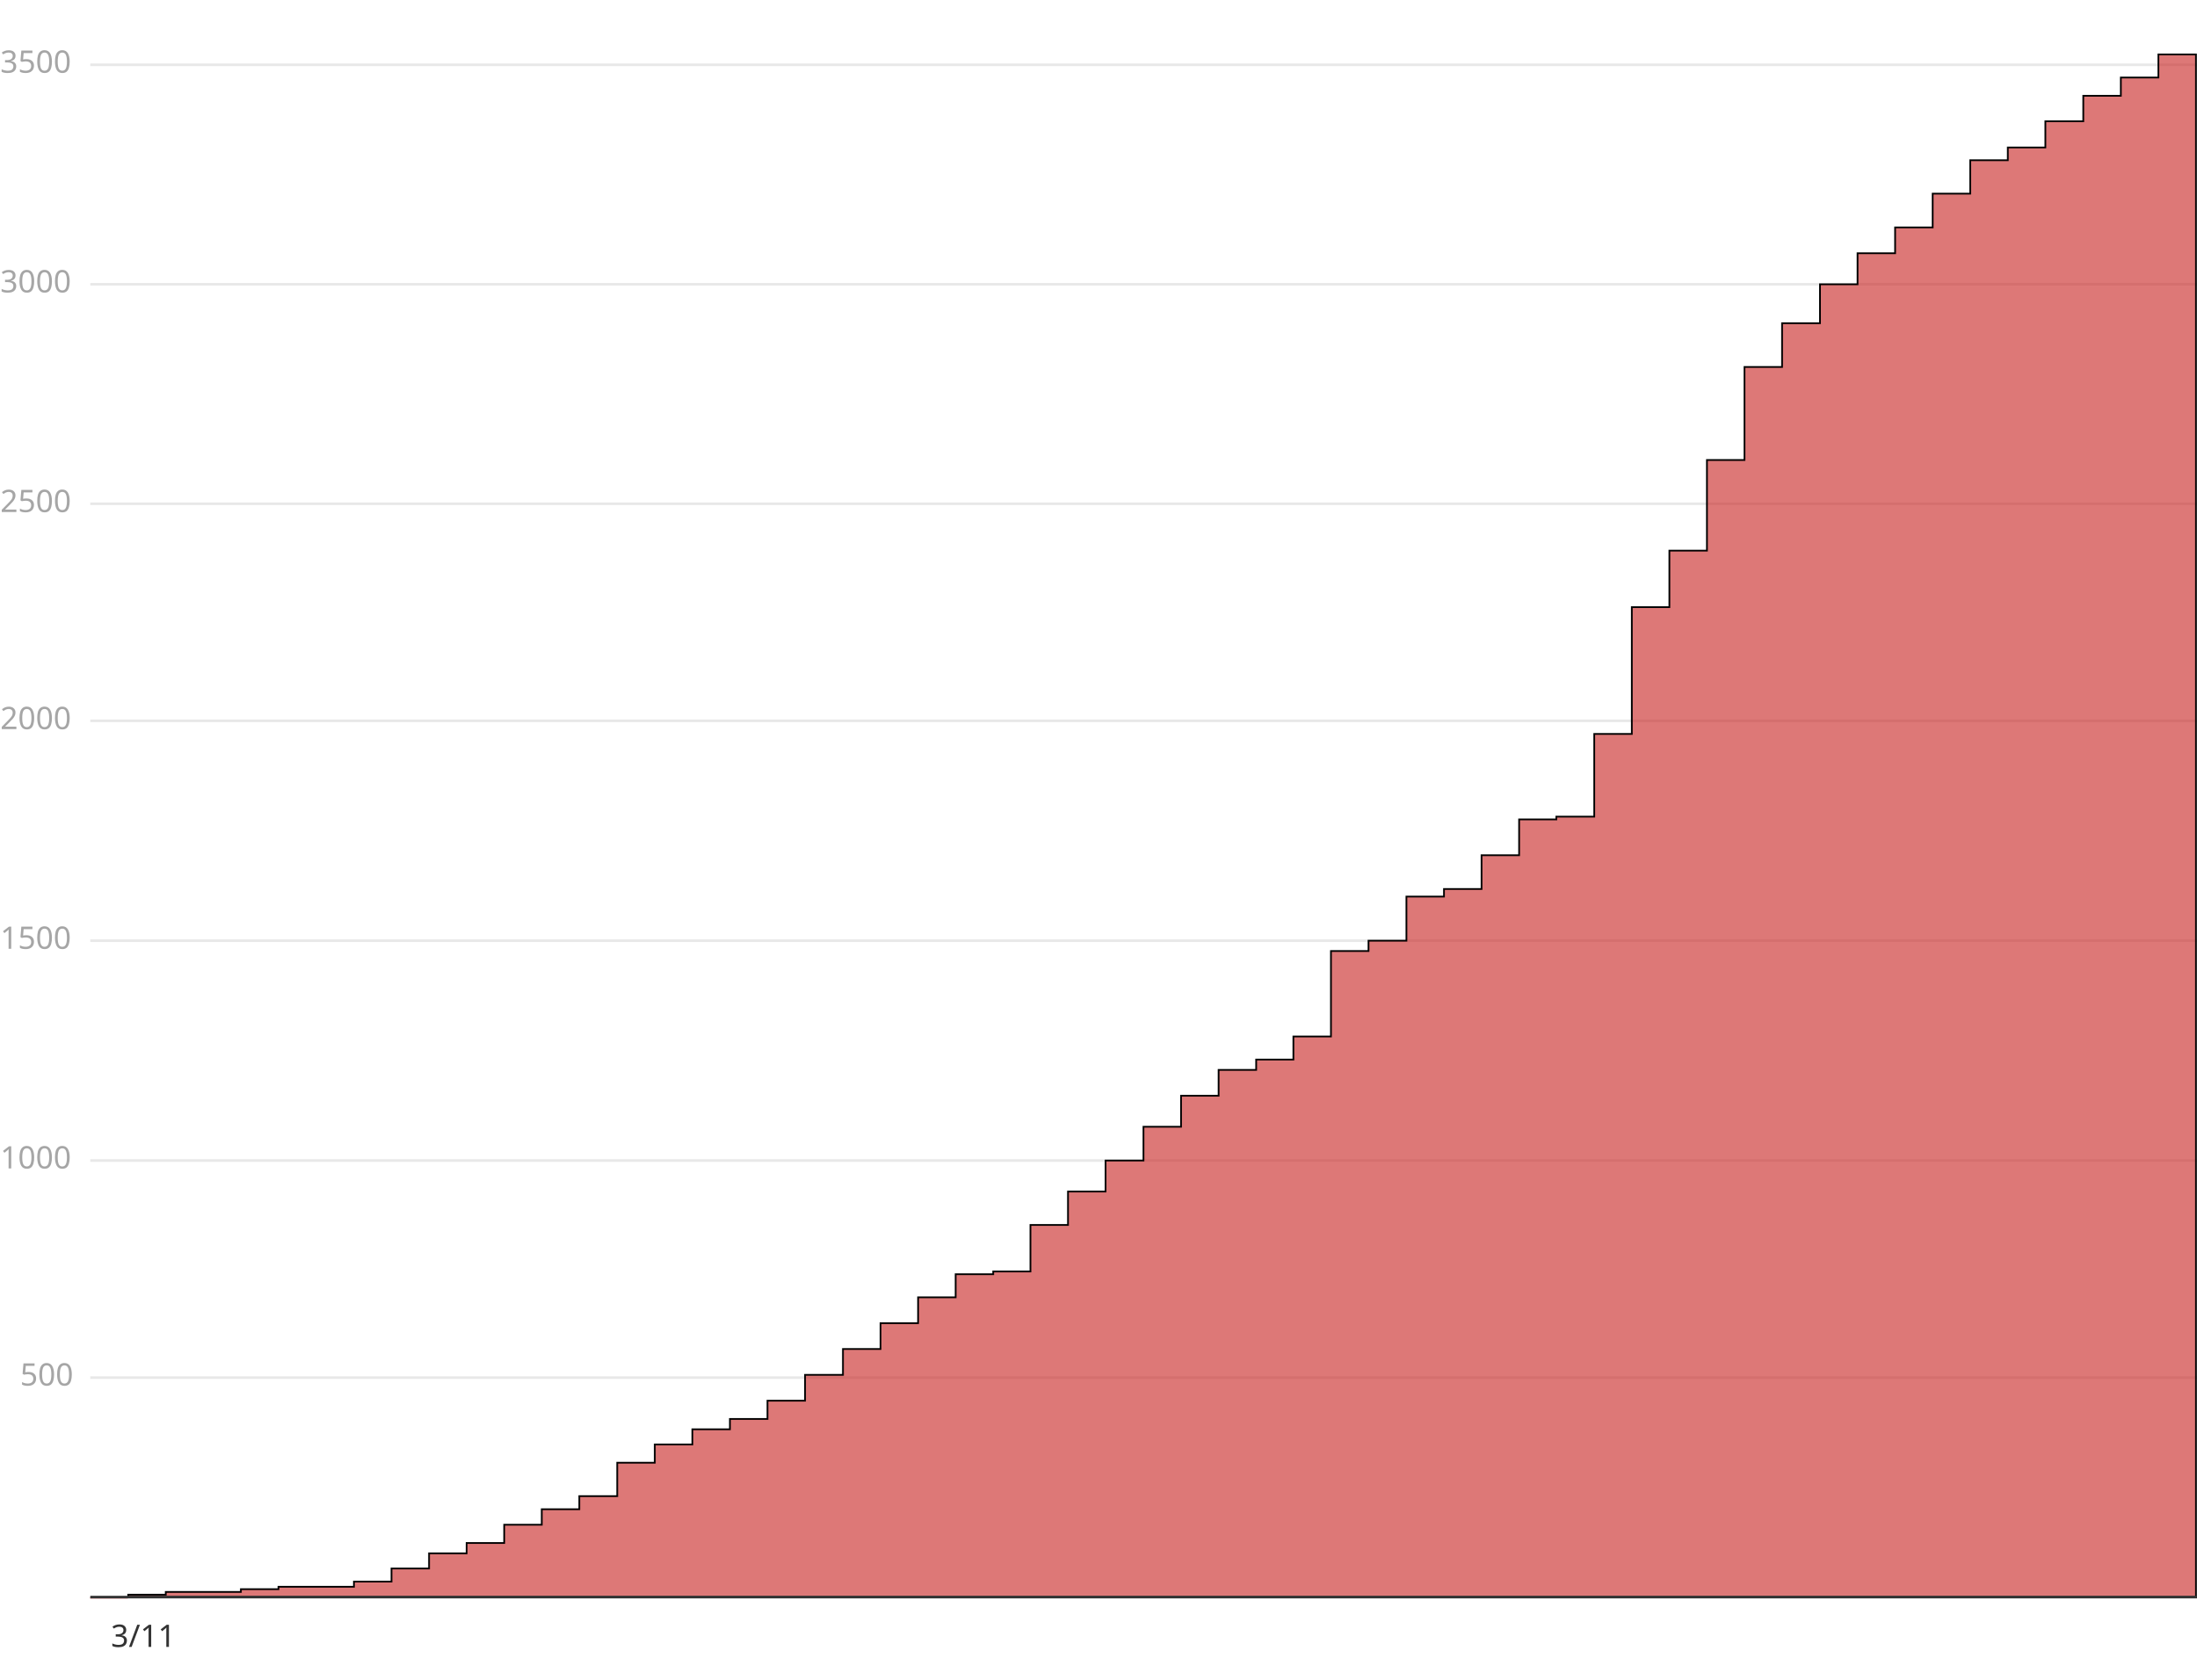
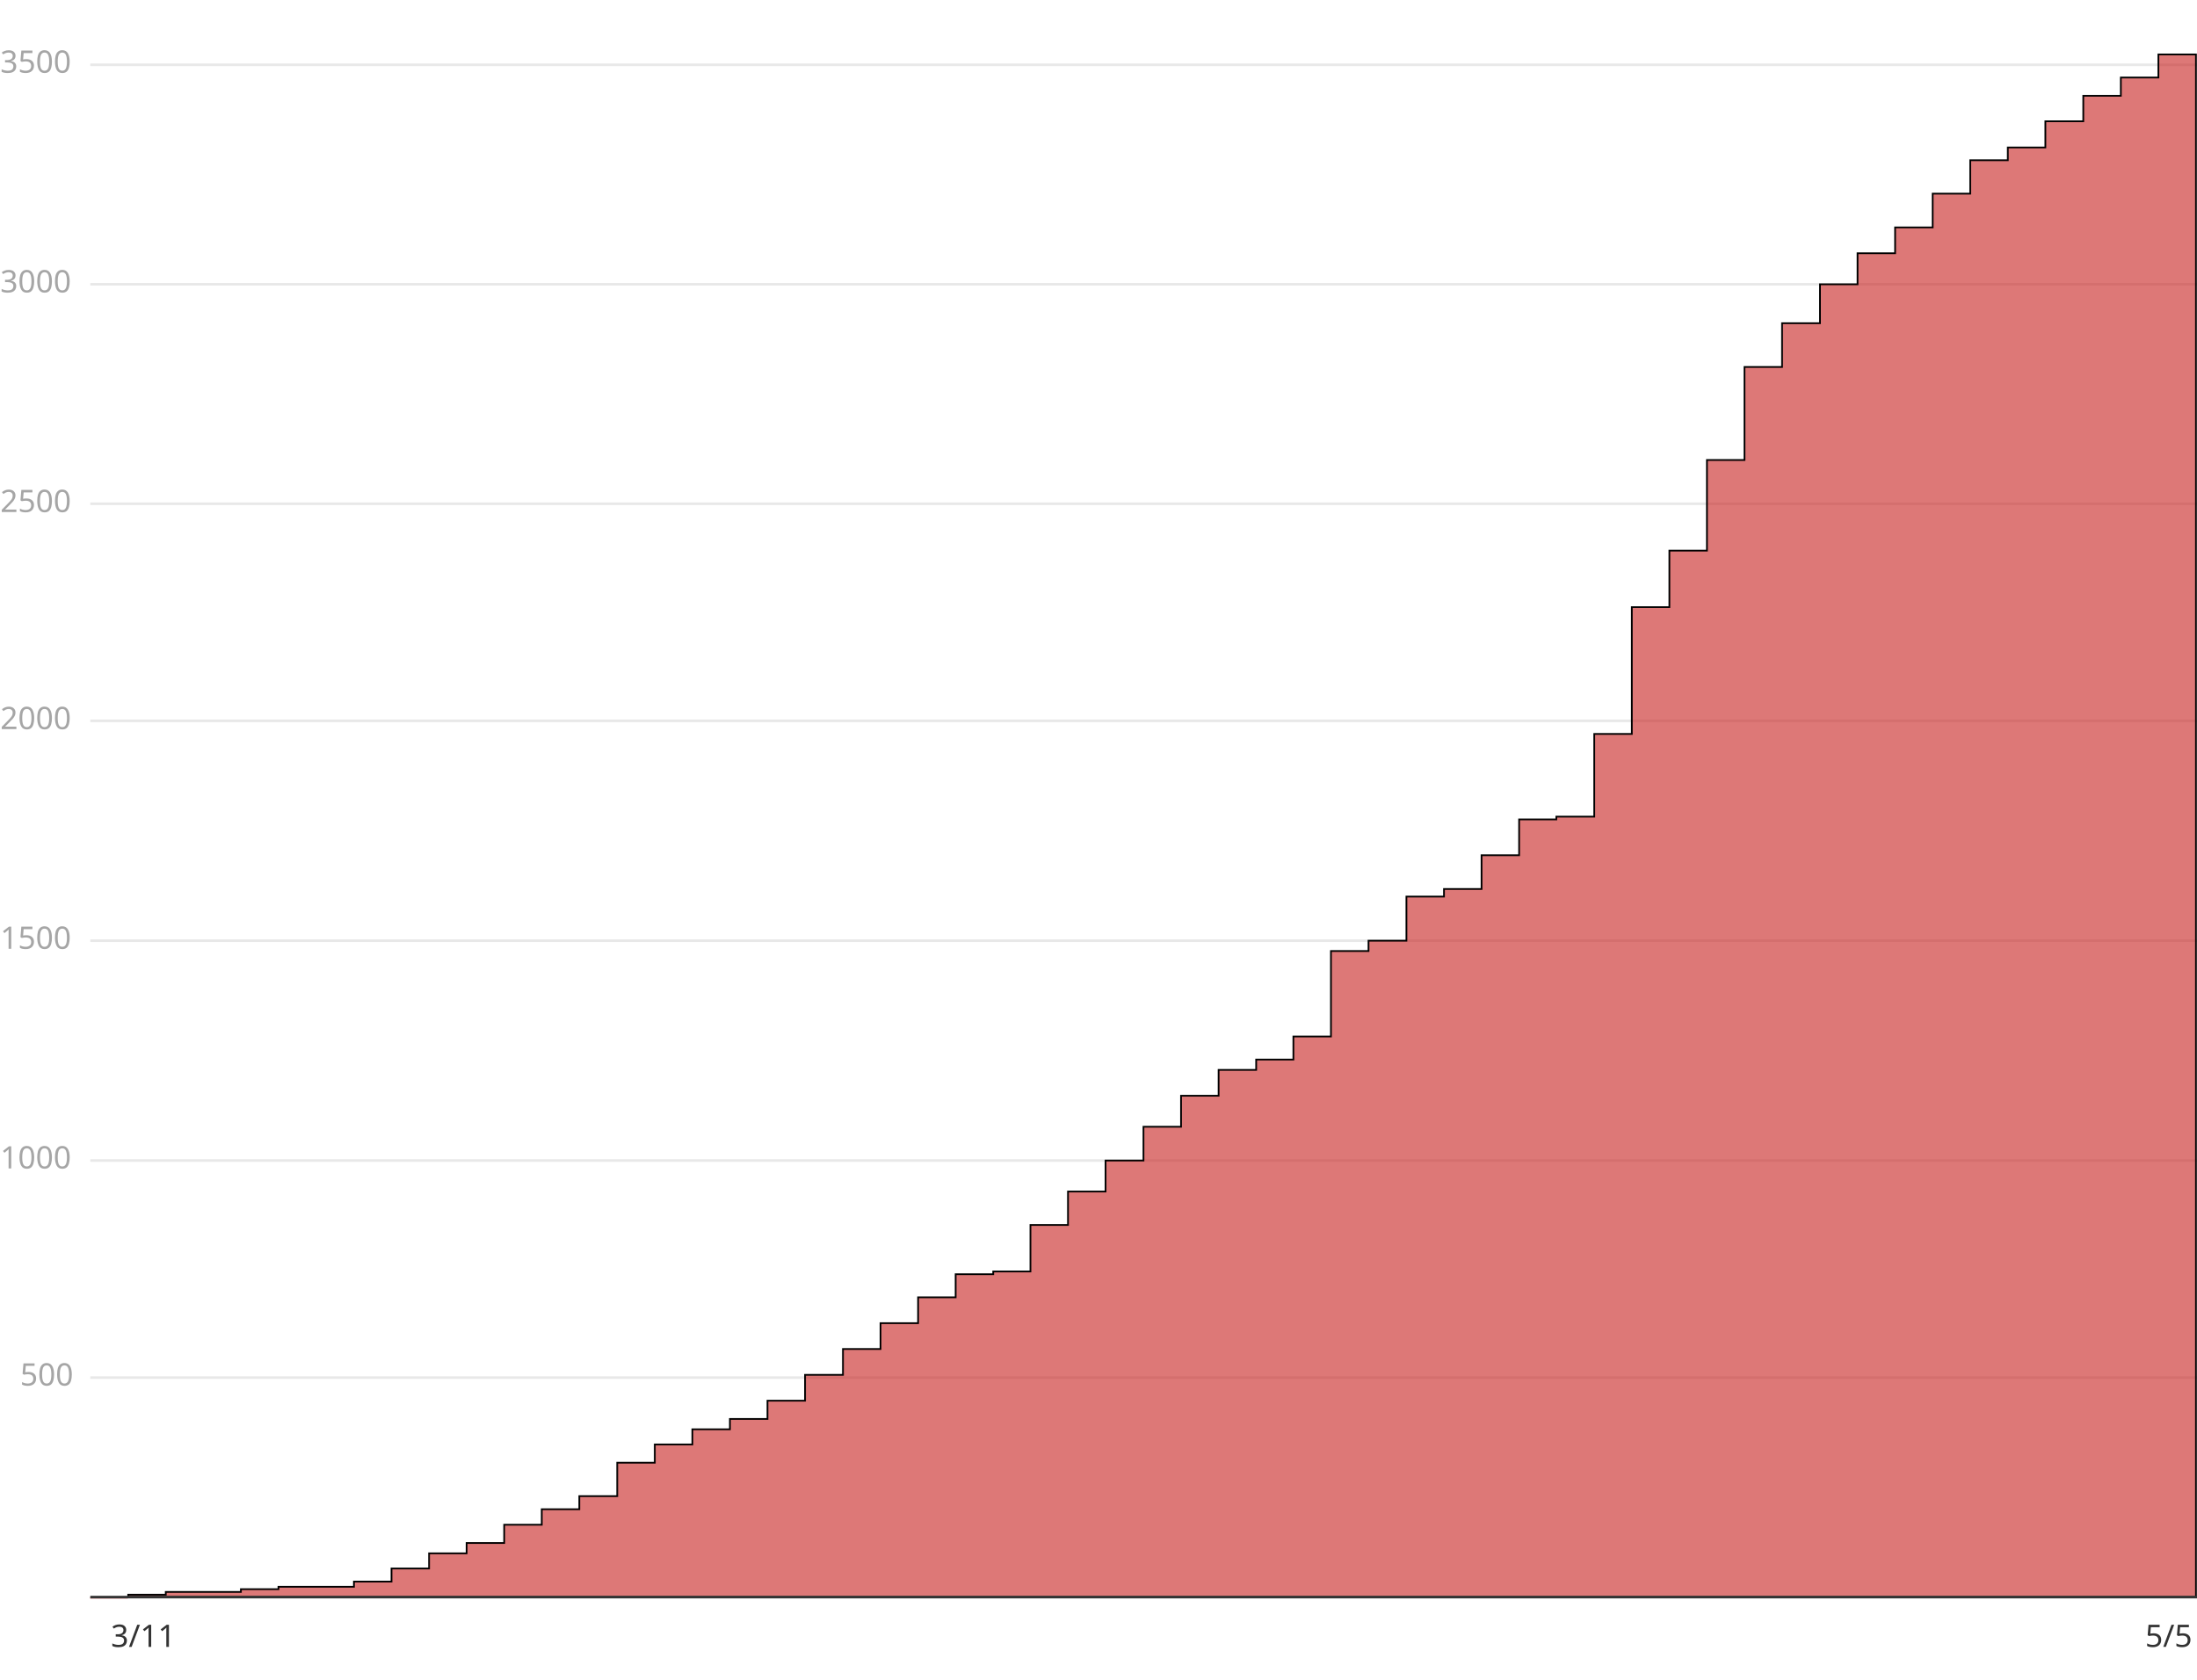
<svg xmlns="http://www.w3.org/2000/svg" xmlns:xlink="http://www.w3.org/1999/xlink" version="1.1" id="Layer_1" x="0px" y="0px" viewBox="0 0 637.5 487.5" style="enable-background:new 0 0 637.5 487.5;" xml:space="preserve">
  <style type="text/css">
	.st0{clip-path:url(#SVGID_2_);enable-background:new    ;}
	.st1{clip-path:url(#SVGID_4_);fill:none;stroke:#E8E8E8;stroke-width:0.75;stroke-miterlimit:10;}
- 	.st2{clip-path:url(#SVGID_4_);fill:#C71E1D;}
- 	.st3{clip-path:url(#SVGID_4_);fill:#C71E1D;fill-opacity:0.6;stroke:#000000;stroke-width:0.5;stroke-miterlimit:10;}
- 	.st4{clip-path:url(#SVGID_4_);fill:none;stroke:#333333;stroke-width:0.75;stroke-miterlimit:10;}
- 	.st5{clip-path:url(#SVGID_4_);}
- 	.st6{fill:#A6A6A6;}
- 	.st7{font-family:'Roboto-Regular';}
- 	.st8{font-size:9px;}
- 	.st9{fill:#333333;}
+ 	.st2{clip-path:url(#SVGID_6_);fill:none;stroke:#E8E8E8;stroke-width:0.75;stroke-miterlimit:10;}
+ 	.st3{clip-path:url(#SVGID_8_);fill:none;stroke:#E8E8E8;stroke-width:0.75;stroke-miterlimit:10;}
+ 	.st4{clip-path:url(#SVGID_10_);fill:none;stroke:#E8E8E8;stroke-width:0.75;stroke-miterlimit:10;}
+ 	.st5{clip-path:url(#SVGID_12_);fill:none;stroke:#E8E8E8;stroke-width:0.75;stroke-miterlimit:10;}
+ 	.st6{clip-path:url(#SVGID_14_);fill:none;stroke:#E8E8E8;stroke-width:0.75;stroke-miterlimit:10;}
+ 	.st7{clip-path:url(#SVGID_16_);fill:none;stroke:#E8E8E8;stroke-width:0.75;stroke-miterlimit:10;}
+ 	.st8{clip-path:url(#SVGID_18_);fill:#C71E1D;}
+ 	.st9{clip-path:url(#SVGID_20_);fill:#C71E1D;fill-opacity:0.6;stroke:#000000;stroke-width:0.5;stroke-miterlimit:10;}
+ 	.st10{clip-path:url(#SVGID_22_);fill:none;stroke:#333333;stroke-width:0.75;stroke-miterlimit:10;}
+ 	.st11{clip-path:url(#SVGID_24_);}
+ 	.st12{fill:#A6A6A6;}
+ 	.st13{font-family:'Roboto-Regular';}
+ 	.st14{font-size:9px;}
+ 	.st15{clip-path:url(#SVGID_26_);}
+ 	.st16{clip-path:url(#SVGID_28_);}
+ 	.st17{clip-path:url(#SVGID_30_);}
+ 	.st18{clip-path:url(#SVGID_32_);}
+ 	.st19{clip-path:url(#SVGID_34_);}
+ 	.st20{clip-path:url(#SVGID_36_);}
+ 	.st21{fill:#333333;}
</style>
  <g>
-     <defs>
-       <rect id="SVGID_1_" width="637.5" height="487.5" />
-     </defs>
-     <clipPath id="SVGID_2_">
-       <use xlink:href="#SVGID_1_" style="overflow:visible;" />
-     </clipPath>
-     <g class="st0">
-       <g>
-         <defs>
-           <rect id="SVGID_3_" width="637.5" height="487.5" />
-         </defs>
-         <clipPath id="SVGID_4_">
-           <use xlink:href="#SVGID_3_" style="overflow:visible;" />
-         </clipPath>
-         <line class="st1" x1="26.2" y1="18.8" x2="637.5" y2="18.8" />
-         <line class="st1" x1="26.2" y1="82.5" x2="637.5" y2="82.5" />
-         <line class="st1" x1="26.2" y1="146.2" x2="637.5" y2="146.2" />
-         <line class="st1" x1="26.2" y1="209.2" x2="637.5" y2="209.2" />
-         <line class="st1" x1="26.2" y1="273" x2="637.5" y2="273" />
-         <line class="st1" x1="26.2" y1="336.8" x2="637.5" y2="336.8" />
-         <line class="st1" x1="26.2" y1="399.8" x2="637.5" y2="399.8" />
-         <rect x="26.2" y="463.5" class="st2" width="10.9" height="0.4" />
-         <polygon class="st3" points="626.3,15.8 626.3,22.5 615.4,22.5 615.4,27.8 604.5,27.8 604.5,35.2 593.5,35.2 593.5,42.8      582.6,42.8 582.6,46.5 571.7,46.5 571.7,56.2 560.8,56.2 560.8,66 549.9,66 549.9,73.5 539,73.5 539,82.5 528.1,82.5 528.1,93.8      517.1,93.8 517.1,106.5 506.2,106.5 506.2,133.5 495.3,133.5 495.3,159.8 484.4,159.8 484.4,176.2 473.5,176.2 473.5,213      462.6,213 462.6,237 451.6,237 451.6,237.8 440.8,237.8 440.8,248.2 429.9,248.2 429.9,258 419,258 419,260.2 408.1,260.2      408.1,273 397.1,273 397.1,276 386.2,276 386.2,300.8 375.3,300.8 375.3,307.5 364.5,307.5 364.5,310.5 353.6,310.5 353.6,318      342.7,318 342.7,327 331.8,327 331.8,336.8 320.8,336.8 320.8,345.8 309.9,345.8 309.9,355.5 299,355.5 299,369 288.2,369      288.2,369.8 277.3,369.8 277.3,376.5 266.4,376.5 266.4,384 255.5,384 255.5,391.5 244.6,391.5 244.6,399 233.6,399 233.6,406.5      222.7,406.5 222.7,411.8 211.8,411.8 211.8,414.8 200.9,414.8 200.9,419.2 190,419.2 190,424.5 179.1,424.5 179.1,434.2      168.1,434.2 168.1,438 157.2,438 157.2,442.5 146.3,442.5 146.3,447.8 135.4,447.8 135.4,450.8 124.5,450.8 124.5,455.2      113.6,455.2 113.6,459 102.7,459 102.7,460.5 91.7,460.5 80.8,460.5 80.8,461.2 69.9,461.2 69.9,462 59,462 48.1,462 48.1,462.8      37.2,462.8 37.2,463.5 48.1,463.5 59,463.5 69.9,463.5 69.9,463.5 80.8,463.5 91.7,463.5 102.7,463.5 113.6,463.5 113.6,463.5      124.5,463.5 135.4,463.5 146.3,463.5 146.3,463.5 157.2,463.5 168.1,463.5 179.1,463.5 179.1,463.5 190,463.5 190,463.5      200.9,463.5 211.8,463.5 222.7,463.5 222.7,463.5 233.6,463.5 244.6,463.5 255.5,463.5 255.5,463.5 266.4,463.5 266.4,463.5      277.3,463.5 288.2,463.5 299,463.5 299.1,463.5 309.9,463.5 320.8,463.5 331.8,463.5 331.8,463.5 342.7,463.5 342.7,463.5      353.6,463.5 364.5,463.5 375.3,463.5 375.4,463.5 386.2,463.5 397.1,463.5 408.1,463.5 419,463.5 429.9,463.5 440.8,463.5      451.6,463.5 451.7,463.5 462.6,463.5 473.5,463.5 484.4,463.5 495.3,463.5 506.2,463.5 517.1,463.5 528.1,463.5 528.1,463.5      539,463.5 549.9,463.5 549.9,463.5 560.8,463.5 571.7,463.5 582.6,463.5 582.6,463.5 593.5,463.5 604.5,463.5 604.5,463.5      615.4,463.5 626.3,463.5 626.3,463.5 637.2,463.5 637.2,15.8    " />
-         <line class="st4" x1="26.2" y1="463.5" x2="637.5" y2="463.5" />
-         <g class="st5">
-           <text transform="matrix(1 0 0 1 5.8389 402.0996)" class="st6 st7 st8">500</text>
-         </g>
-         <g class="st5">
-           <text transform="matrix(1 0 0 1 7.031250e-02 339.0996)" class="st6 st7 st8">1000</text>
-         </g>
-         <g class="st5">
-           <text transform="matrix(1 0 0 1 7.031250e-02 275.3496)" class="st6 st7 st8">1500</text>
-         </g>
-         <g class="st5">
-           <text transform="matrix(1 0 0 1 7.031250e-02 211.5996)" class="st6 st7 st8">2000</text>
-         </g>
-         <g class="st5">
-           <text transform="matrix(1 0 0 1 7.031250e-02 148.5996)" class="st6 st7 st8">2500</text>
-         </g>
-         <g class="st5">
-           <text transform="matrix(1 0 0 1 7.031250e-02 84.8496)" class="st6 st7 st8">3000</text>
-         </g>
-         <g class="st5">
-           <text transform="matrix(1 0 0 1 7.031250e-02 21.0996)" class="st6 st7 st8">3500</text>
+     <g>
+       <defs>
+         <rect id="SVGID_1_" width="637.5" height="487.5" />
+       </defs>
+       <clipPath id="SVGID_2_">
+         <use xlink:href="#SVGID_1_" style="overflow:visible;" />
+       </clipPath>
+       <g class="st0">
+         <g>
+           <g>
+             <defs>
+               <rect id="SVGID_3_" width="637.5" height="487.5" />
+             </defs>
+             <clipPath id="SVGID_4_">
+               <use xlink:href="#SVGID_3_" style="overflow:visible;" />
+             </clipPath>
+             <line class="st1" x1="26.2" y1="18.8" x2="637.5" y2="18.8" />
+           </g>
+           <g>
+             <defs>
+               <rect id="SVGID_5_" width="637.5" height="487.5" />
+             </defs>
+             <clipPath id="SVGID_6_">
+               <use xlink:href="#SVGID_5_" style="overflow:visible;" />
+             </clipPath>
+             <line class="st2" x1="26.2" y1="82.5" x2="637.5" y2="82.5" />
+           </g>
+           <g>
+             <defs>
+               <rect id="SVGID_7_" width="637.5" height="487.5" />
+             </defs>
+             <clipPath id="SVGID_8_">
+               <use xlink:href="#SVGID_7_" style="overflow:visible;" />
+             </clipPath>
+             <line class="st3" x1="26.2" y1="146.2" x2="637.5" y2="146.2" />
+           </g>
+           <g>
+             <defs>
+               <rect id="SVGID_9_" width="637.5" height="487.5" />
+             </defs>
+             <clipPath id="SVGID_10_">
+               <use xlink:href="#SVGID_9_" style="overflow:visible;" />
+             </clipPath>
+             <line class="st4" x1="26.2" y1="209.2" x2="637.5" y2="209.2" />
+           </g>
+           <g>
+             <defs>
+               <rect id="SVGID_11_" width="637.5" height="487.5" />
+             </defs>
+             <clipPath id="SVGID_12_">
+               <use xlink:href="#SVGID_11_" style="overflow:visible;" />
+             </clipPath>
+             <line class="st5" x1="26.2" y1="273" x2="637.5" y2="273" />
+           </g>
+           <g>
+             <defs>
+               <rect id="SVGID_13_" width="637.5" height="487.5" />
+             </defs>
+             <clipPath id="SVGID_14_">
+               <use xlink:href="#SVGID_13_" style="overflow:visible;" />
+             </clipPath>
+             <line class="st6" x1="26.2" y1="336.8" x2="637.5" y2="336.8" />
+           </g>
+           <g>
+             <defs>
+               <rect id="SVGID_15_" width="637.5" height="487.5" />
+             </defs>
+             <clipPath id="SVGID_16_">
+               <use xlink:href="#SVGID_15_" style="overflow:visible;" />
+             </clipPath>
+             <line class="st7" x1="26.2" y1="399.8" x2="637.5" y2="399.8" />
+           </g>
+           <g>
+             <defs>
+               <rect id="SVGID_17_" width="637.5" height="487.5" />
+             </defs>
+             <clipPath id="SVGID_18_">
+               <use xlink:href="#SVGID_17_" style="overflow:visible;" />
+             </clipPath>
+             <rect x="26.2" y="463.5" class="st8" width="10.9" height="0.4" />
+           </g>
+           <g>
+             <defs>
+               <rect id="SVGID_19_" width="637.5" height="487.5" />
+             </defs>
+             <clipPath id="SVGID_20_">
+               <use xlink:href="#SVGID_19_" style="overflow:visible;" />
+             </clipPath>
+             <polygon class="st9" points="626.3,15.8 626.3,22.5 615.4,22.5 615.4,27.8 604.5,27.8 604.5,35.2 593.5,35.2 593.5,42.8        582.6,42.8 582.6,46.5 571.7,46.5 571.7,56.2 560.8,56.2 560.8,66 549.9,66 549.9,73.5 539,73.5 539,82.5 528.1,82.5        528.1,93.8 517.1,93.8 517.1,106.5 506.2,106.5 506.2,133.5 495.3,133.5 495.3,159.8 484.4,159.8 484.4,176.2 473.5,176.2        473.5,213 462.6,213 462.6,237 451.6,237 451.6,237.8 440.8,237.8 440.8,248.2 429.9,248.2 429.9,258 419,258 419,260.2        408.1,260.2 408.1,273 397.1,273 397.1,276 386.2,276 386.2,300.8 375.3,300.8 375.3,307.5 364.5,307.5 364.5,310.5        353.6,310.5 353.6,318 342.7,318 342.7,327 331.8,327 331.8,336.8 320.8,336.8 320.8,345.8 309.9,345.8 309.9,355.5 299,355.5        299,369 288.2,369 288.2,369.8 277.3,369.8 277.3,376.5 266.4,376.5 266.4,384 255.5,384 255.5,391.5 244.6,391.5 244.6,399        233.6,399 233.6,406.5 222.7,406.5 222.7,411.8 211.8,411.8 211.8,414.8 200.9,414.8 200.9,419.2 190,419.2 190,424.5        179.1,424.5 179.1,434.2 168.1,434.2 168.1,438 157.2,438 157.2,442.5 146.3,442.5 146.3,447.8 135.4,447.8 135.4,450.8        124.5,450.8 124.5,455.2 113.6,455.2 113.6,459 102.7,459 102.7,460.5 91.7,460.5 80.8,460.5 80.8,461.2 69.9,461.2 69.9,462        59,462 48.1,462 48.1,462.8 37.2,462.8 37.2,463.5 48.1,463.5 59,463.5 69.9,463.5 69.9,463.5 80.8,463.5 91.7,463.5        102.7,463.5 113.6,463.5 113.6,463.5 124.5,463.5 135.4,463.5 146.3,463.5 146.3,463.5 157.2,463.5 168.1,463.5 179.1,463.5        179.1,463.5 190,463.5 190,463.5 200.9,463.5 211.8,463.5 222.7,463.5 222.7,463.5 233.6,463.5 244.6,463.5 255.5,463.5        255.5,463.5 266.4,463.5 266.4,463.5 277.3,463.5 288.2,463.5 299,463.5 299.1,463.5 309.9,463.5 320.8,463.5 331.8,463.5        331.8,463.5 342.7,463.5 342.7,463.5 353.6,463.5 364.5,463.5 375.3,463.5 375.4,463.5 386.2,463.5 397.1,463.5 408.1,463.5        419,463.5 429.9,463.5 440.8,463.5 451.6,463.5 451.7,463.5 462.6,463.5 473.5,463.5 484.4,463.5 495.3,463.5 506.2,463.5        517.1,463.5 528.1,463.5 528.1,463.5 539,463.5 549.9,463.5 549.9,463.5 560.8,463.5 571.7,463.5 582.6,463.5 582.6,463.5        593.5,463.5 604.5,463.5 604.5,463.5 615.4,463.5 626.3,463.5 626.3,463.5 637.2,463.5 637.2,15.8      " />
+           </g>
+           <g>
+             <defs>
+               <rect id="SVGID_21_" width="637.5" height="487.5" />
+             </defs>
+             <clipPath id="SVGID_22_">
+               <use xlink:href="#SVGID_21_" style="overflow:visible;" />
+             </clipPath>
+             <line class="st10" x1="26.2" y1="463.5" x2="637.5" y2="463.5" />
+           </g>
+           <g>
+             <defs>
+               <rect id="SVGID_23_" width="637.5" height="487.5" />
+             </defs>
+             <clipPath id="SVGID_24_">
+               <use xlink:href="#SVGID_23_" style="overflow:visible;" />
+             </clipPath>
+             <g class="st11">
+               <text transform="matrix(1 0 0 1 5.8389 402.0996)" class="st12 st13 st14">500</text>
+             </g>
+           </g>
+           <g>
+             <defs>
+               <rect id="SVGID_25_" width="637.5" height="487.5" />
+             </defs>
+             <clipPath id="SVGID_26_">
+               <use xlink:href="#SVGID_25_" style="overflow:visible;" />
+             </clipPath>
+             <g class="st15">
+               <text transform="matrix(1 0 0 1 7.031250e-02 339.0996)" class="st12 st13 st14">1000</text>
+             </g>
+           </g>
+           <g>
+             <defs>
+               <rect id="SVGID_27_" width="637.5" height="487.5" />
+             </defs>
+             <clipPath id="SVGID_28_">
+               <use xlink:href="#SVGID_27_" style="overflow:visible;" />
+             </clipPath>
+             <g class="st16">
+               <text transform="matrix(1 0 0 1 7.031250e-02 275.3496)" class="st12 st13 st14">1500</text>
+             </g>
+           </g>
+           <g>
+             <defs>
+               <rect id="SVGID_29_" width="637.5" height="487.5" />
+             </defs>
+             <clipPath id="SVGID_30_">
+               <use xlink:href="#SVGID_29_" style="overflow:visible;" />
+             </clipPath>
+             <g class="st17">
+               <text transform="matrix(1 0 0 1 7.031250e-02 211.5996)" class="st12 st13 st14">2000</text>
+             </g>
+           </g>
+           <g>
+             <defs>
+               <rect id="SVGID_31_" width="637.5" height="487.5" />
+             </defs>
+             <clipPath id="SVGID_32_">
+               <use xlink:href="#SVGID_31_" style="overflow:visible;" />
+             </clipPath>
+             <g class="st18">
+               <text transform="matrix(1 0 0 1 7.031250e-02 148.5996)" class="st12 st13 st14">2500</text>
+             </g>
+           </g>
+           <g>
+             <defs>
+               <rect id="SVGID_33_" width="637.5" height="487.5" />
+             </defs>
+             <clipPath id="SVGID_34_">
+               <use xlink:href="#SVGID_33_" style="overflow:visible;" />
+             </clipPath>
+             <g class="st19">
+               <text transform="matrix(1 0 0 1 7.031250e-02 84.8496)" class="st12 st13 st14">3000</text>
+             </g>
+           </g>
+           <g>
+             <defs>
+               <rect id="SVGID_35_" width="637.5" height="487.5" />
+             </defs>
+             <clipPath id="SVGID_36_">
+               <use xlink:href="#SVGID_35_" style="overflow:visible;" />
+             </clipPath>
+             <g class="st20">
+               <text transform="matrix(1 0 0 1 7.031250e-02 21.0996)" class="st12 st13 st14">3500</text>
+             </g>
+           </g>
        </g>
      </g>
    </g>
  </g>
-   <text transform="matrix(1 0 0 1 32.1902 477.9463)" class="st9 st7 st8">3/11</text>
+   <text transform="matrix(1 0 0 1 32.1902 477.9463)" class="st21 st13 st14">3/11</text>
+   <text transform="matrix(1 0 0 1 622.4672 477.946)" class="st21 st13 st14">5/5</text>
</svg>
